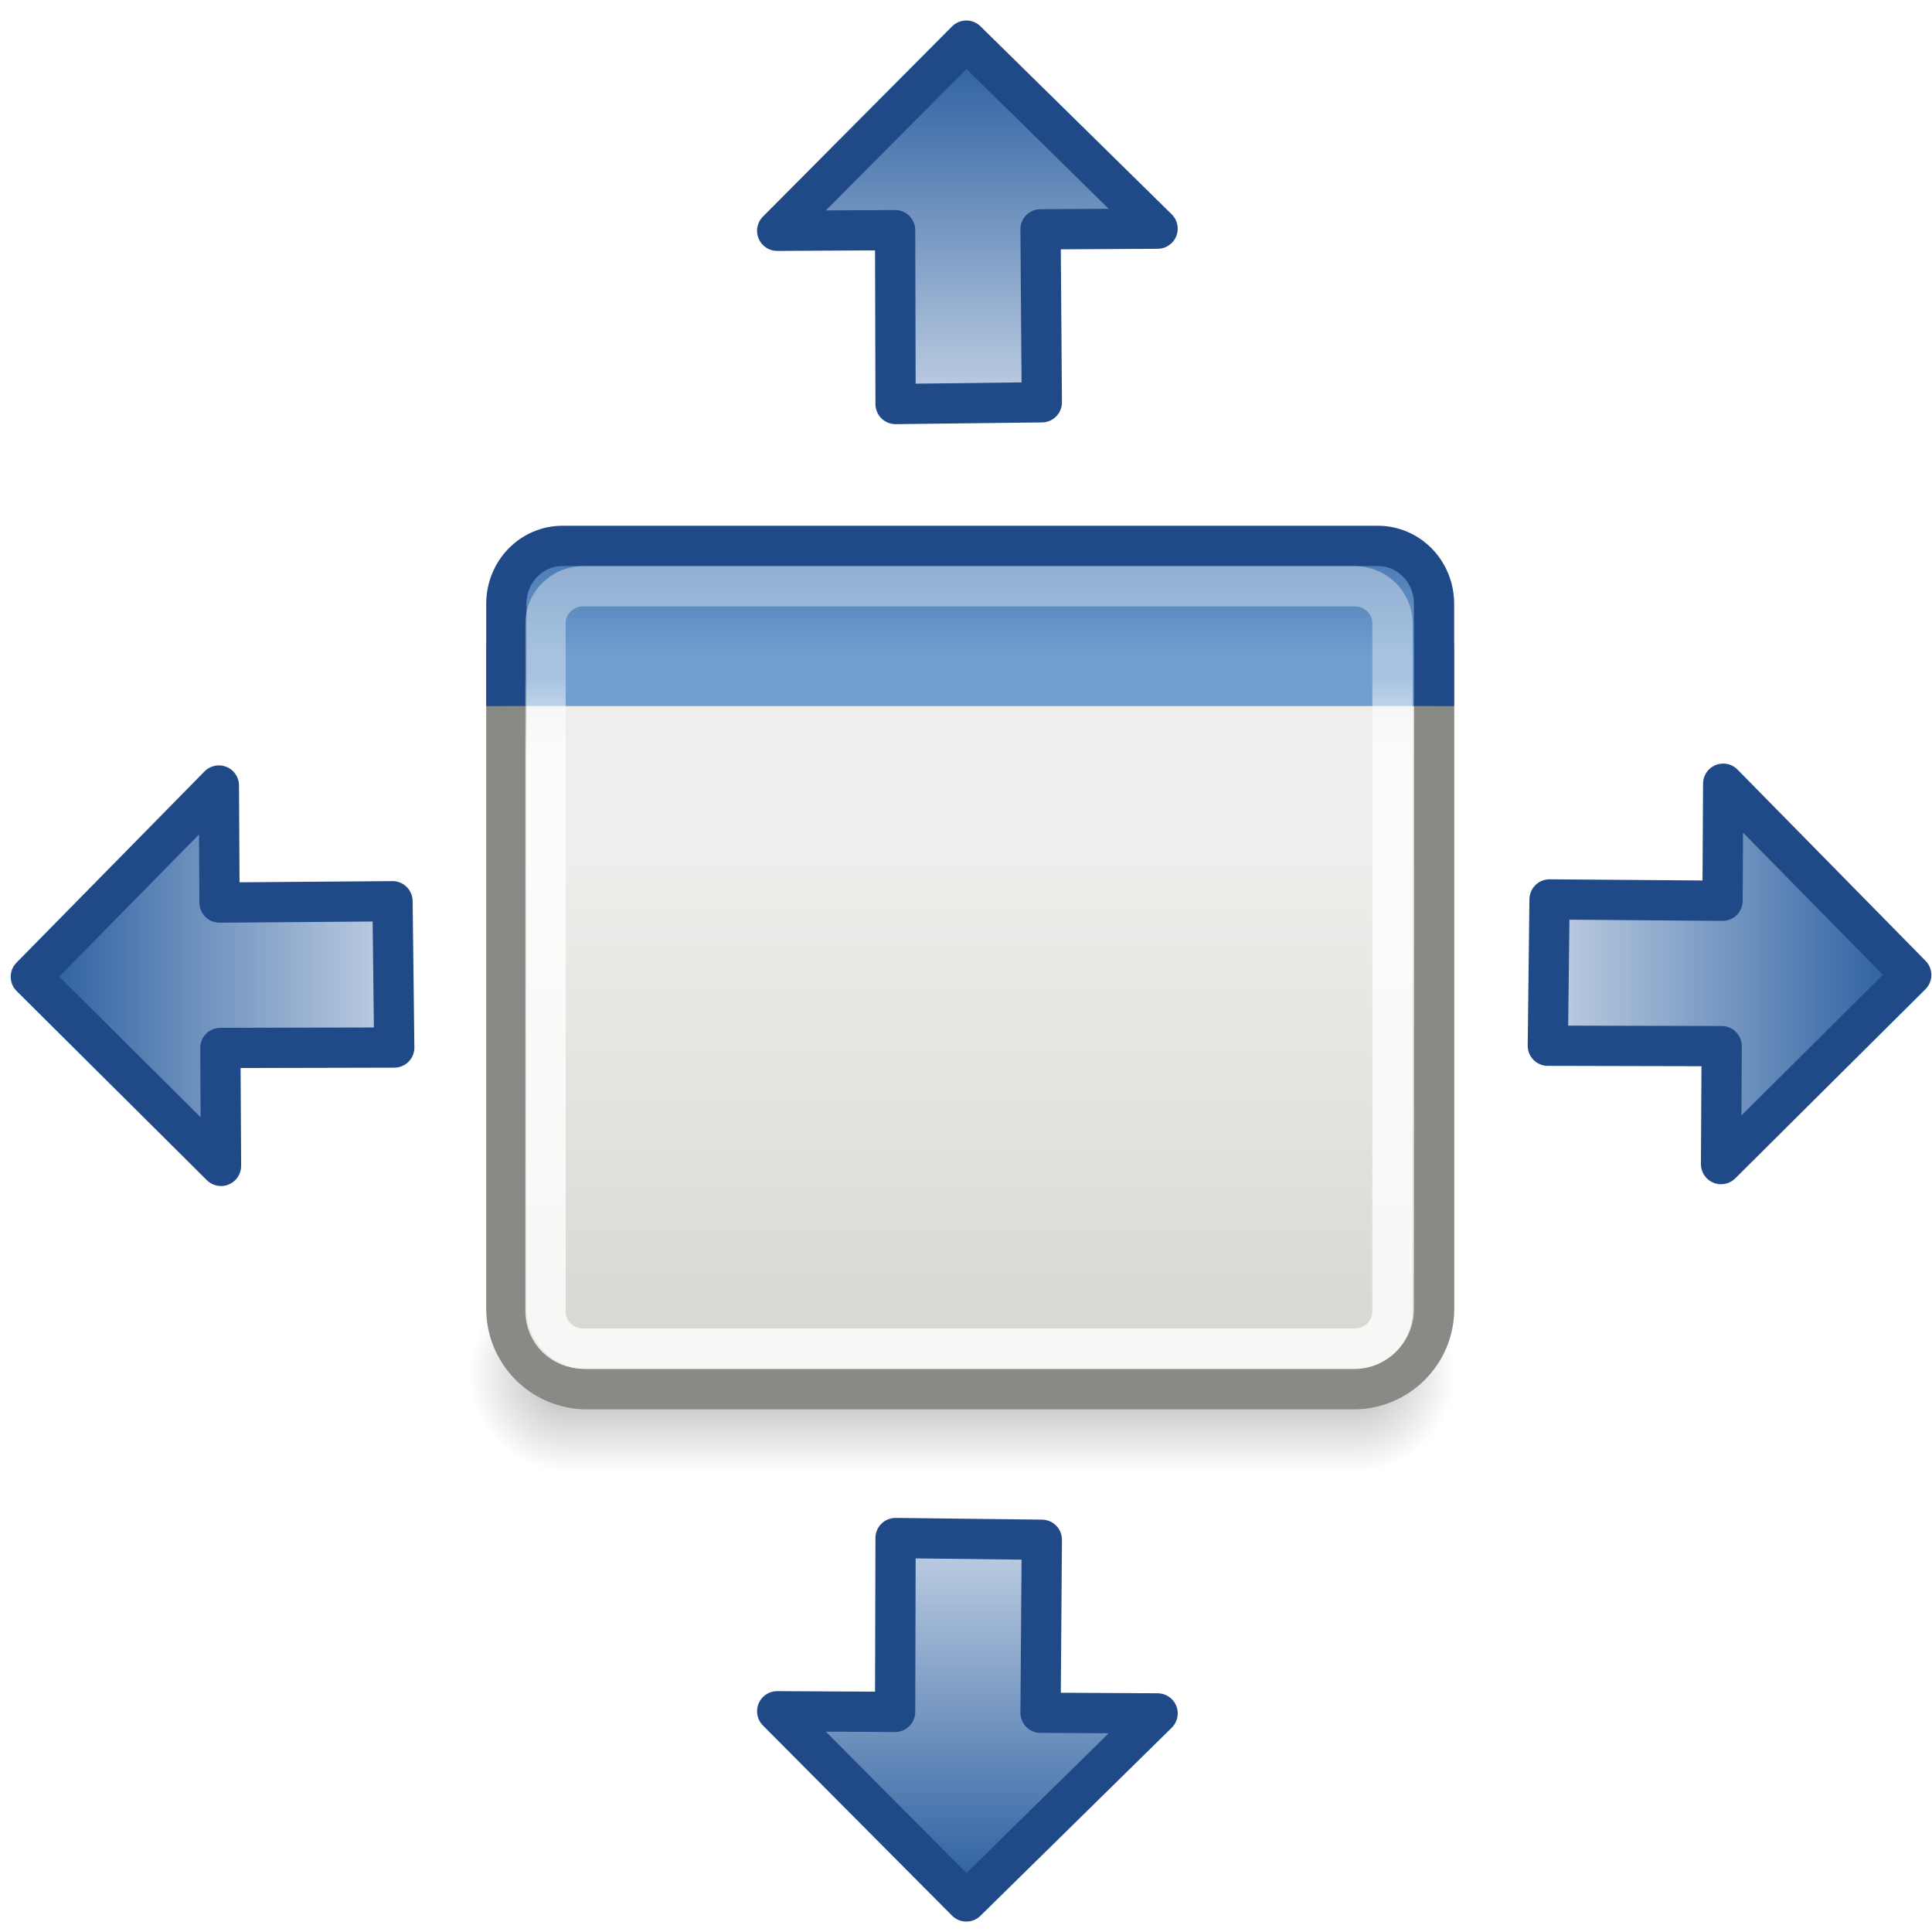
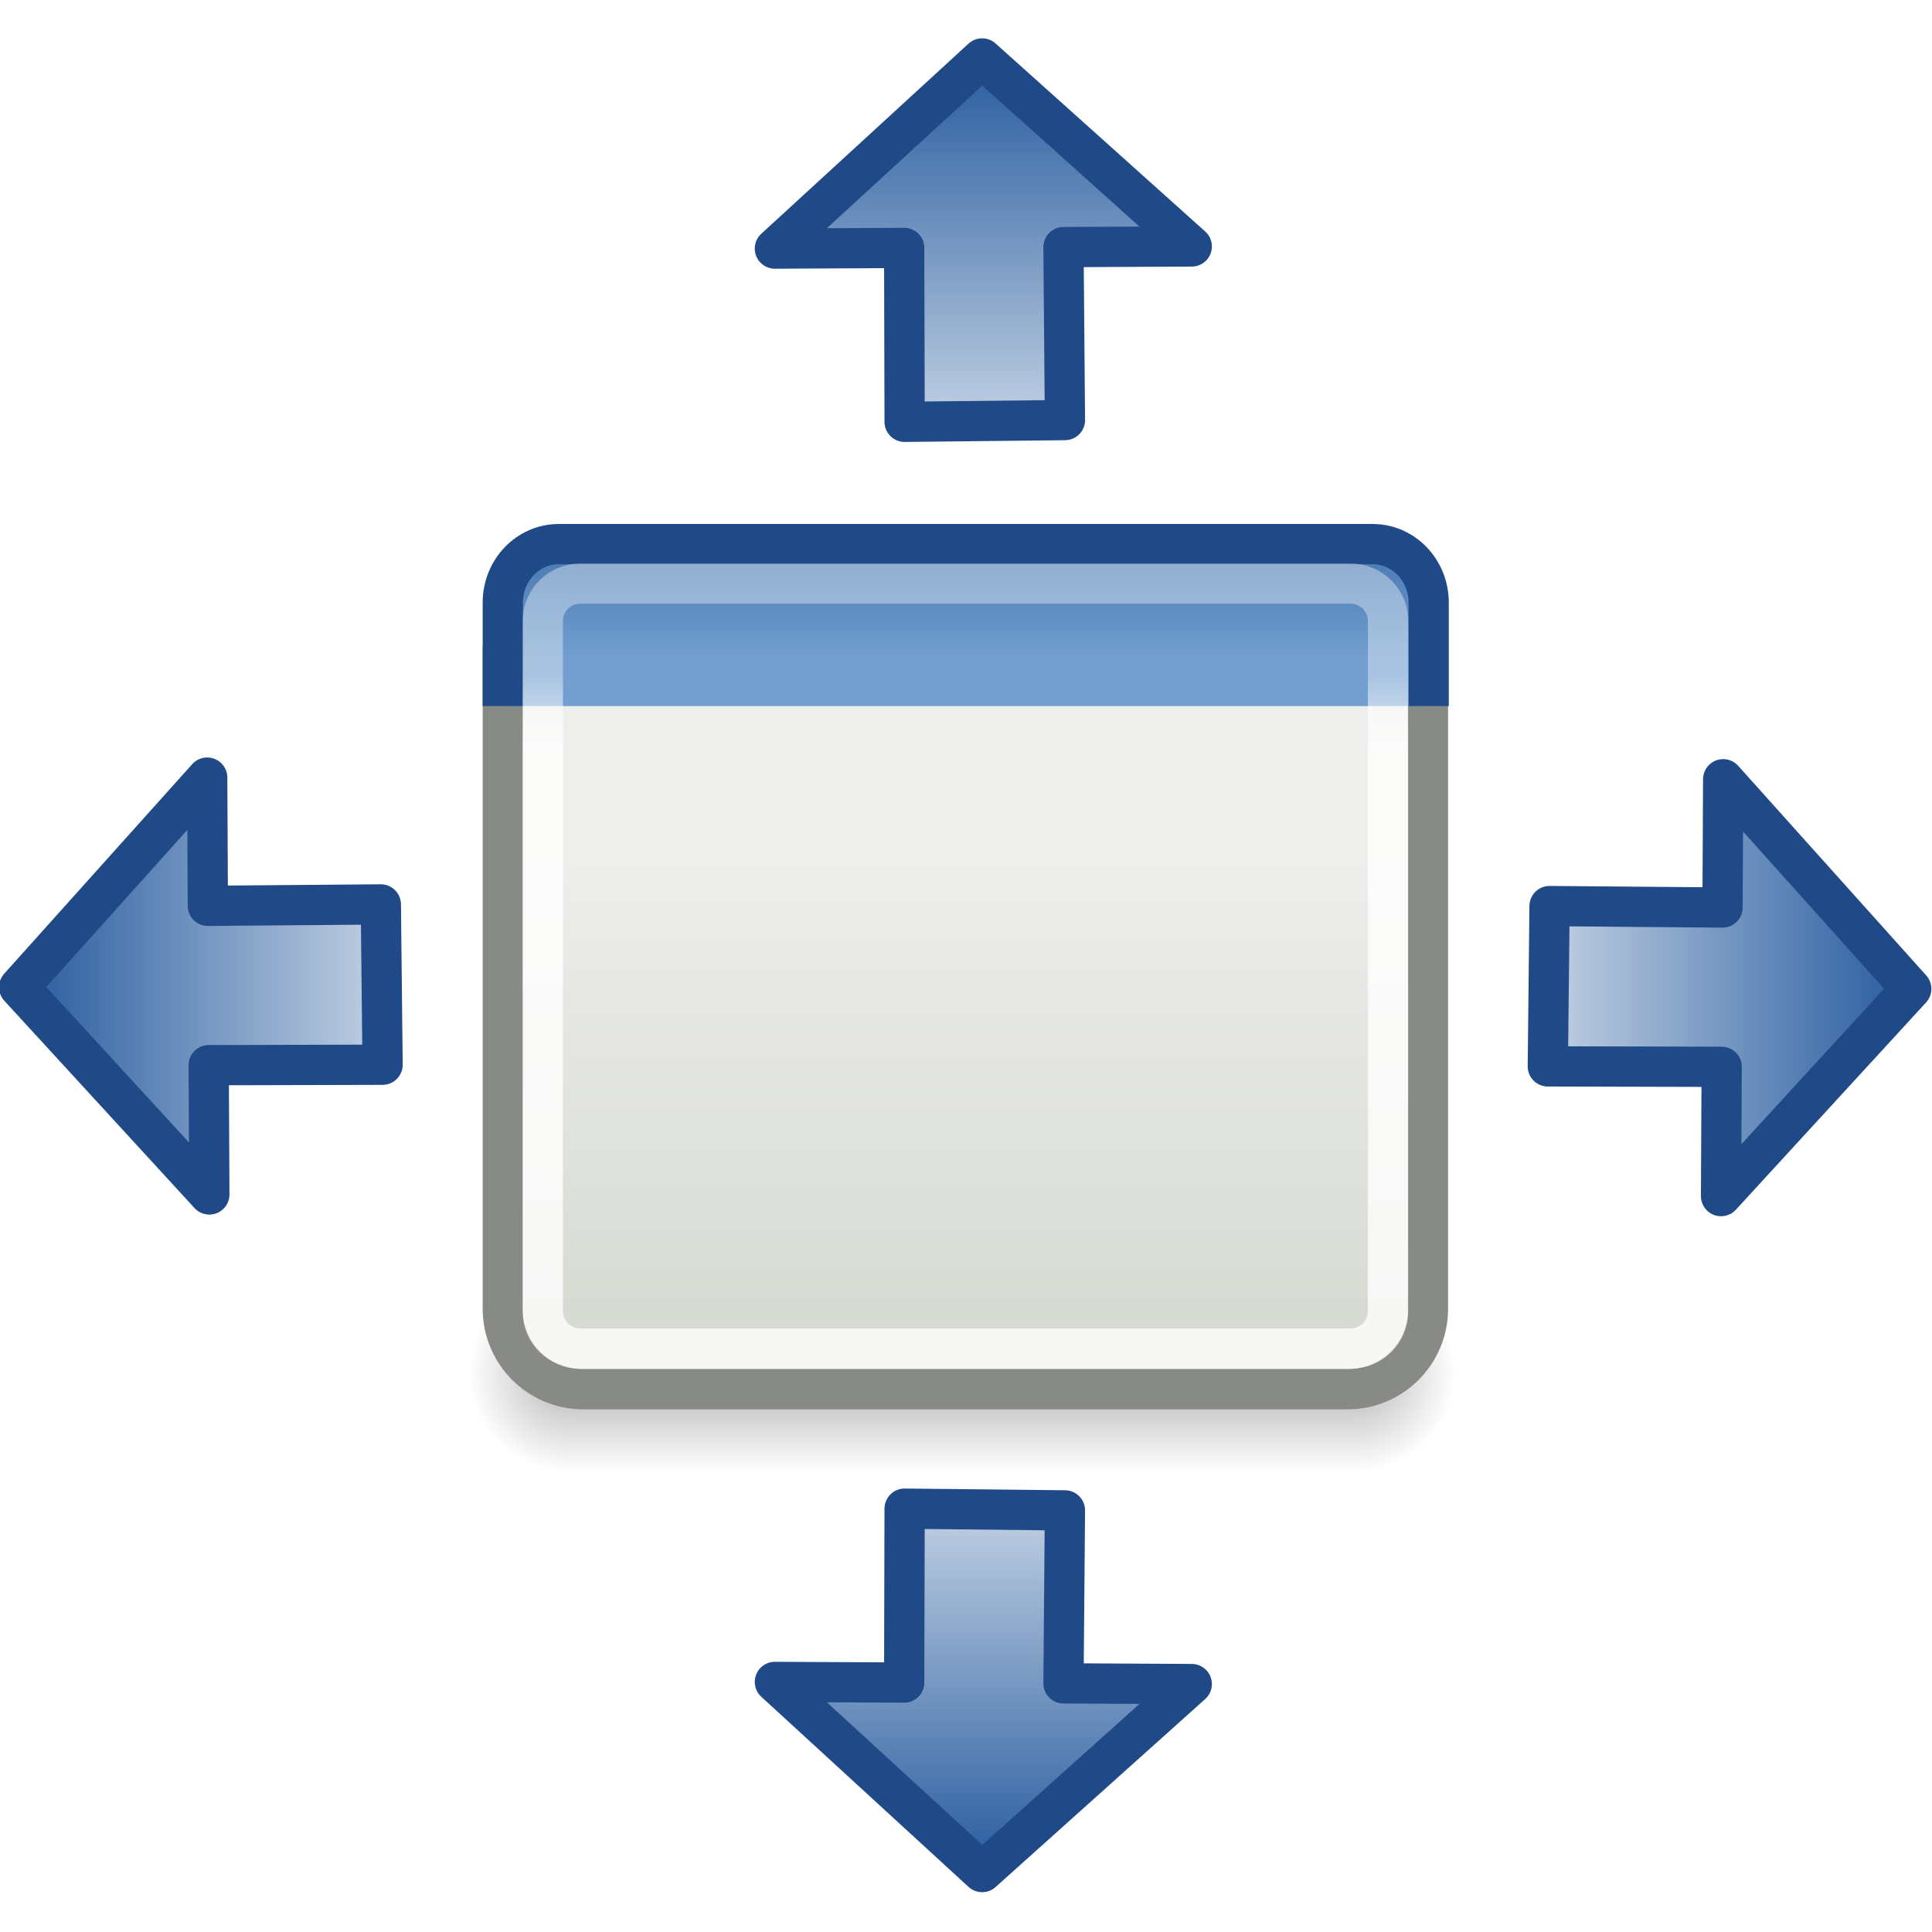
<svg xmlns="http://www.w3.org/2000/svg" xmlns:xlink="http://www.w3.org/1999/xlink" width="48px" height="48px" id="svg11300">
  <defs id="defs3">
    <linearGradient id="linearGradient47870">
      <stop id="stop47872" offset="0" style="stop-color:#000000;stop-opacity:0" />
      <stop id="stop47878" offset="0.5" style="stop-color:#000000;stop-opacity:1" />
      <stop id="stop47874" offset="1" style="stop-color:#000000;stop-opacity:0" />
    </linearGradient>
    <linearGradient id="linearGradient51765">
      <stop id="stop51767" offset="0" style="stop-color:#000000;stop-opacity:1" />
      <stop id="stop51769" offset="1" style="stop-color:#000000;stop-opacity:0" />
    </linearGradient>
    <linearGradient id="linearGradient2781">
      <stop id="stop2783" offset="0" style="stop-color:#d3d7cf;stop-opacity:1" />
      <stop id="stop2785" offset="1" style="stop-color:#eeeeec;stop-opacity:1" />
    </linearGradient>
    <linearGradient id="linearGradient3674">
      <stop id="stop3676" offset="0" style="stop-color:#3465a4;stop-opacity:1" />
      <stop id="stop3678" offset="1" style="stop-color:#729fcf;stop-opacity:1;" />
    </linearGradient>
    <linearGradient id="linearGradient3690">
      <stop id="stop3692" offset="0" style="stop-color:white;stop-opacity:1;" />
      <stop id="stop3694" offset="1" style="stop-color:white;stop-opacity:0.469" />
    </linearGradient>
    <linearGradient xlink:href="#linearGradient47870" id="linearGradient2282" gradientUnits="userSpaceOnUse" gradientTransform="matrix(0.9788196,0,0,0.7154223,-8.500802,52.11272)" x1="32.085" y1="-14.402" x2="32.085" y2="-5.563" />
    <radialGradient xlink:href="#linearGradient51765" id="radialGradient2284" gradientUnits="userSpaceOnUse" gradientTransform="matrix(1.957639,-8.146468e-7,6.6614241e-7,1.456579,-59.01756,62.73807)" cx="51.438" cy="-12.203" fx="51.438" fy="-12.203" r="2.172" />
    <radialGradient xlink:href="#linearGradient51765" id="radialGradient2286" gradientUnits="userSpaceOnUse" gradientTransform="matrix(-1.957639,-9.2540676e-8,-1.2888861e-7,1.456579,110.0178,62.73803)" cx="51.438" cy="-12.203" fx="51.438" fy="-12.203" r="2.172" />
-     <linearGradient xlink:href="#linearGradient3690" id="linearGradient2289" gradientUnits="userSpaceOnUse" gradientTransform="matrix(0.7062668,0,0,0.6828469,6.417329,7.647213)" x1="9.5" y1="16.264" x2="9.5" y2="13.409" />
-     <linearGradient xlink:href="#linearGradient3674" id="linearGradient2292" gradientUnits="userSpaceOnUse" gradientTransform="matrix(0.6984158,0,0,0.7196206,6.643393,7.445722)" x1="23.069" y1="6.799" x2="23.069" y2="12.403" />
-     <linearGradient xlink:href="#linearGradient2781" id="linearGradient2295" gradientUnits="userSpaceOnUse" gradientTransform="matrix(0.6985087,0,0,0.6663803,6.642602,8.192701)" x1="24.926" y1="40" x2="24.926" y2="19.539" />
+     <linearGradient xlink:href="#linearGradient3690" id="linearGradient2289" gradientUnits="userSpaceOnUse" gradientTransform="matrix(0.7047834,0,0,0.6852368,6.366023,7.556709)" x1="9.5" y1="16.264" x2="9.5" y2="13.409" />
+     <linearGradient xlink:href="#linearGradient3674" id="linearGradient2292" gradientUnits="userSpaceOnUse" gradientTransform="matrix(0.6970766,0,0,0.7276119,6.566388,7.333602)" x1="23.069" y1="6.799" x2="23.069" y2="12.403" />
+     <linearGradient xlink:href="#linearGradient2781" id="linearGradient2295" gradientUnits="userSpaceOnUse" gradientTransform="matrix(0.6964998,0,0,0.6663803,6.571289,8.192701)" x1="24.926" y1="40" x2="24.926" y2="19.539" />
    <linearGradient id="linearGradient4138">
      <stop style="stop-color:#3465a4;stop-opacity:1;" offset="0" id="stop4140" />
      <stop style="stop-color:#3465a4;stop-opacity:0;" offset="1" id="stop4142" />
    </linearGradient>
-     <linearGradient xlink:href="#linearGradient4138" id="linearGradient2285" gradientUnits="userSpaceOnUse" gradientTransform="matrix(0,-0.8855224,0.8699482,0,-10.12809,44.57107)" x1="22.958" y1="13.434" x2="22.958" y2="27.138" />
-     <linearGradient xlink:href="#linearGradient4138" id="linearGradient2288" gradientUnits="userSpaceOnUse" gradientTransform="matrix(0,-0.8855224,-0.8699482,0,58.37809,44.52614)" x1="22.958" y1="13.434" x2="22.958" y2="27.138" />
-     <linearGradient xlink:href="#linearGradient4138" id="linearGradient2291" gradientUnits="userSpaceOnUse" gradientTransform="matrix(0.8855224,0,0,-0.8699482,3.704239,58.13506)" x1="22.958" y1="13.434" x2="22.958" y2="27.138" />
-     <linearGradient xlink:href="#linearGradient4138" id="linearGradient2294" gradientUnits="userSpaceOnUse" gradientTransform="matrix(0.8855224,0,0,0.8699482,3.70424,-9.885059)" x1="22.958" y1="13.434" x2="22.958" y2="27.138" />
+     <linearGradient xlink:href="#linearGradient4138" id="linearGradient2288" gradientUnits="userSpaceOnUse" gradientTransform="matrix(0,-0.9704111,-0.8699482,0,58.37809,46.81754)" x1="22.958" y1="13.434" x2="22.958" y2="27.138" />
+     <linearGradient xlink:href="#linearGradient4138" id="linearGradient7895" gradientUnits="userSpaceOnUse" gradientTransform="matrix(0,-0.9704111,0.8699482,0,-10.41806,46.77602)" x1="22.958" y1="13.434" x2="22.958" y2="27.138" />
+     <linearGradient xlink:href="#linearGradient4138" id="linearGradient7901" gradientUnits="userSpaceOnUse" gradientTransform="matrix(0.9704111,0,0,0.8699482,2.151516,-9.442965)" x1="22.958" y1="13.434" x2="22.958" y2="27.138" />
+     <linearGradient xlink:href="#linearGradient4138" id="linearGradient7905" gradientUnits="userSpaceOnUse" gradientTransform="matrix(0.9704111,0,0,-0.8699482,2.151516,57.40574)" x1="22.958" y1="13.434" x2="22.958" y2="27.138" />
  </defs>
  <g id="layer1">
    <g transform="matrix(0.6004191,0,0,0.7711773,8.58815,-0.5256351)" id="g54724">
      <rect width="32.357" height="6.323" x="9.322" y="41.809" style="opacity:0.3;fill:url(#linearGradient2282);fill-opacity:1;fill-rule:evenodd;stroke:none;stroke-width:1.024;stroke-linecap:butt;stroke-linejoin:miter;stroke-miterlimit:4;stroke-dasharray:none;stroke-dashoffset:0;stroke-opacity:1" id="rect46899" />
      <path d="M 41.678,41.8 L 41.678,48.127 C 44.022,48.103 45.93,46.705 45.93,44.974 C 45.93,43.243 44.022,41.824 41.678,41.8 z " style="opacity:0.3;fill:url(#radialGradient2284);fill-opacity:1;fill-rule:evenodd;stroke:none;stroke-width:1.024;stroke-linecap:butt;stroke-linejoin:miter;stroke-miterlimit:4;stroke-dasharray:none;stroke-dashoffset:0;stroke-opacity:1" id="path48849" />
      <path d="M 9.322,41.8 L 9.322,48.127 C 6.978,48.103 5.07,46.705 5.07,44.974 C 5.07,43.243 6.978,41.824 9.322,41.8 z " style="opacity:0.3;fill:url(#radialGradient2286);fill-opacity:1;fill-rule:evenodd;stroke:none;stroke-width:1.024;stroke-linecap:butt;stroke-linejoin:miter;stroke-miterlimit:4;stroke-dasharray:none;stroke-dashoffset:0;stroke-opacity:1" id="path52742" />
    </g>
-     <rect style="fill:url(#linearGradient2295);fill-opacity:1;stroke:#888a85;stroke-width:1;stroke-miterlimit:4;stroke-dasharray:none;stroke-opacity:1" id="rect1915" width="23.051" height="20.325" x="12.58" y="14.19" rx="2" ry="2" />
-     <path style="fill:url(#linearGradient2292);fill-opacity:1;stroke:#204a87;stroke-width:1;stroke-miterlimit:4;stroke-opacity:1" d="M 12.58,17.542 L 12.58,15.002 C 12.58,14.204 13.203,13.562 13.977,13.562 L 34.231,13.562 C 35.005,13.562 35.628,14.204 35.628,15.002 L 35.628,17.542" id="path1917" />
-     <rect style="opacity:0.8;fill:none;fill-opacity:1;stroke:url(#linearGradient2289);stroke-width:1;stroke-miterlimit:4;stroke-dasharray:none;stroke-opacity:1" id="rect1919" width="21.043" height="18.941" x="13.553" y="14.565" rx="0.936" ry="0.925" />
-     <path style="color:#000000;fill:url(#linearGradient2294);fill-opacity:1;fill-rule:evenodd;stroke:#204a87;stroke-width:1;stroke-linecap:round;stroke-linejoin:round;marker:none;marker-start:none;marker-mid:none;marker-end:none;stroke-miterlimit:4;stroke-dasharray:none;stroke-dashoffset:0;stroke-opacity:1;visibility:visible;display:inline;overflow:visible" d="M 24.008,1.009 L 19.309,5.734 L 22.239,5.718 L 22.25,10.038 L 25.884,9.995 L 25.852,5.697 L 28.76,5.681 L 24.008,1.009 z " id="path3251" />
-     <path id="path2197" d="M 24.008,47.241 L 19.309,42.516 L 22.239,42.532 L 22.25,38.212 L 25.884,38.255 L 25.852,42.553 L 28.76,42.569 L 24.008,47.241 z " style="color:#000000;fill:url(#linearGradient2291);fill-opacity:1;fill-rule:evenodd;stroke:#204a87;stroke-width:1;stroke-linecap:round;stroke-linejoin:round;marker:none;marker-start:none;marker-mid:none;marker-end:none;stroke-miterlimit:4;stroke-dasharray:none;stroke-dashoffset:0;stroke-opacity:1;visibility:visible;display:inline;overflow:visible" />
-     <path style="color:#000000;fill:url(#linearGradient2288);fill-opacity:1;fill-rule:evenodd;stroke:#204a87;stroke-width:1;stroke-linecap:round;stroke-linejoin:round;marker:none;marker-start:none;marker-mid:none;marker-end:none;stroke-miterlimit:4;stroke-dasharray:none;stroke-dashoffset:0;stroke-opacity:1;visibility:visible;display:inline;overflow:visible" d="M 47.484,24.223 L 42.759,28.922 L 42.775,25.991 L 38.455,25.981 L 38.498,22.346 L 42.796,22.379 L 42.812,19.471 L 47.484,24.223 z " id="path2201" />
-     <path id="path2207" d="M 0.766,24.268 L 5.491,28.966 L 5.475,26.036 L 9.795,26.026 L 9.752,22.391 L 5.454,22.424 L 5.438,19.516 L 0.766,24.268 z " style="color:#000000;fill:url(#linearGradient2285);fill-opacity:1;fill-rule:evenodd;stroke:#204a87;stroke-width:1;stroke-linecap:round;stroke-linejoin:round;marker:none;marker-start:none;marker-mid:none;marker-end:none;stroke-miterlimit:4;stroke-dasharray:none;stroke-dashoffset:0;stroke-opacity:1;visibility:visible;display:inline;overflow:visible" />
+     <rect style="fill:url(#linearGradient2295);fill-opacity:1;stroke:#888a85;stroke-width:1;stroke-miterlimit:4;stroke-dasharray:none;stroke-opacity:1" id="rect1915" width="22.985" height="20.325" x="12.492" y="14.19" rx="2" ry="2" />
+     <path style="fill:url(#linearGradient2292);fill-opacity:1;stroke:#204a87;stroke-width:1;stroke-miterlimit:4;stroke-opacity:1" d="M 12.492,17.542 L 12.492,14.974 C 12.492,14.167 13.113,13.518 13.886,13.518 L 34.101,13.518 C 34.873,13.518 35.495,14.167 35.495,14.974 L 35.495,17.542" id="path1917" />
+     <rect style="opacity:0.8;fill:none;fill-opacity:1;stroke:url(#linearGradient2289);stroke-width:1;stroke-miterlimit:4;stroke-dasharray:none;stroke-opacity:1" id="rect1919" width="20.999" height="19.007" x="13.486" y="14.499" rx="0.936" ry="0.925" />
+     <path style="fill:url(#linearGradient2288);fill-opacity:1;fill-rule:evenodd;stroke:#204a87;stroke-width:1;stroke-linecap:round;stroke-linejoin:round;marker:none;marker-start:none;marker-mid:none;marker-end:none;stroke-miterlimit:4;stroke-dasharray:none;stroke-dashoffset:0;stroke-opacity:1;visibility:visible;display:inline;overflow:visible" d="M 47.484,24.568 L 42.759,29.717 L 42.775,26.505 L 38.455,26.494 L 38.498,22.511 L 42.796,22.547 L 42.812,19.36 L 47.484,24.568 z" id="path2201" />
+     <path id="path7893" d="M 0.476,24.526 L 5.201,29.676 L 5.185,26.464 L 9.505,26.453 L 9.462,22.47 L 5.164,22.505 L 5.148,19.319 L 0.476,24.526 z" style="fill:url(#linearGradient7895);fill-opacity:1;fill-rule:evenodd;stroke:#204a87;stroke-width:1;stroke-linecap:round;stroke-linejoin:round;marker:none;marker-start:none;marker-mid:none;marker-end:none;stroke-miterlimit:4;stroke-dasharray:none;stroke-dashoffset:0;stroke-opacity:1;visibility:visible;display:inline;overflow:visible" />
+     <path style="fill:url(#linearGradient7901);fill-opacity:1;fill-rule:evenodd;stroke:#204a87;stroke-width:1;stroke-linecap:round;stroke-linejoin:round;marker:none;marker-start:none;marker-mid:none;marker-end:none;stroke-miterlimit:4;stroke-dasharray:none;stroke-dashoffset:0;stroke-opacity:1;visibility:visible;display:inline;overflow:visible" d="M 24.401,1.452 L 19.252,6.176 L 22.464,6.16 L 22.475,10.48 L 26.458,10.437 L 26.422,6.139 L 29.609,6.123 L 24.401,1.452 z" id="path7899" />
+     <path id="path7903" d="M 24.401,46.511 L 19.252,41.787 L 22.464,41.803 L 22.475,37.482 L 26.458,37.525 L 26.422,41.823 L 29.609,41.84 L 24.401,46.511 z" style="fill:url(#linearGradient7905);fill-opacity:1;fill-rule:evenodd;stroke:#204a87;stroke-width:1;stroke-linecap:round;stroke-linejoin:round;marker:none;marker-start:none;marker-mid:none;marker-end:none;stroke-miterlimit:4;stroke-dasharray:none;stroke-dashoffset:0;stroke-opacity:1;visibility:visible;display:inline;overflow:visible" />
  </g>
</svg>
